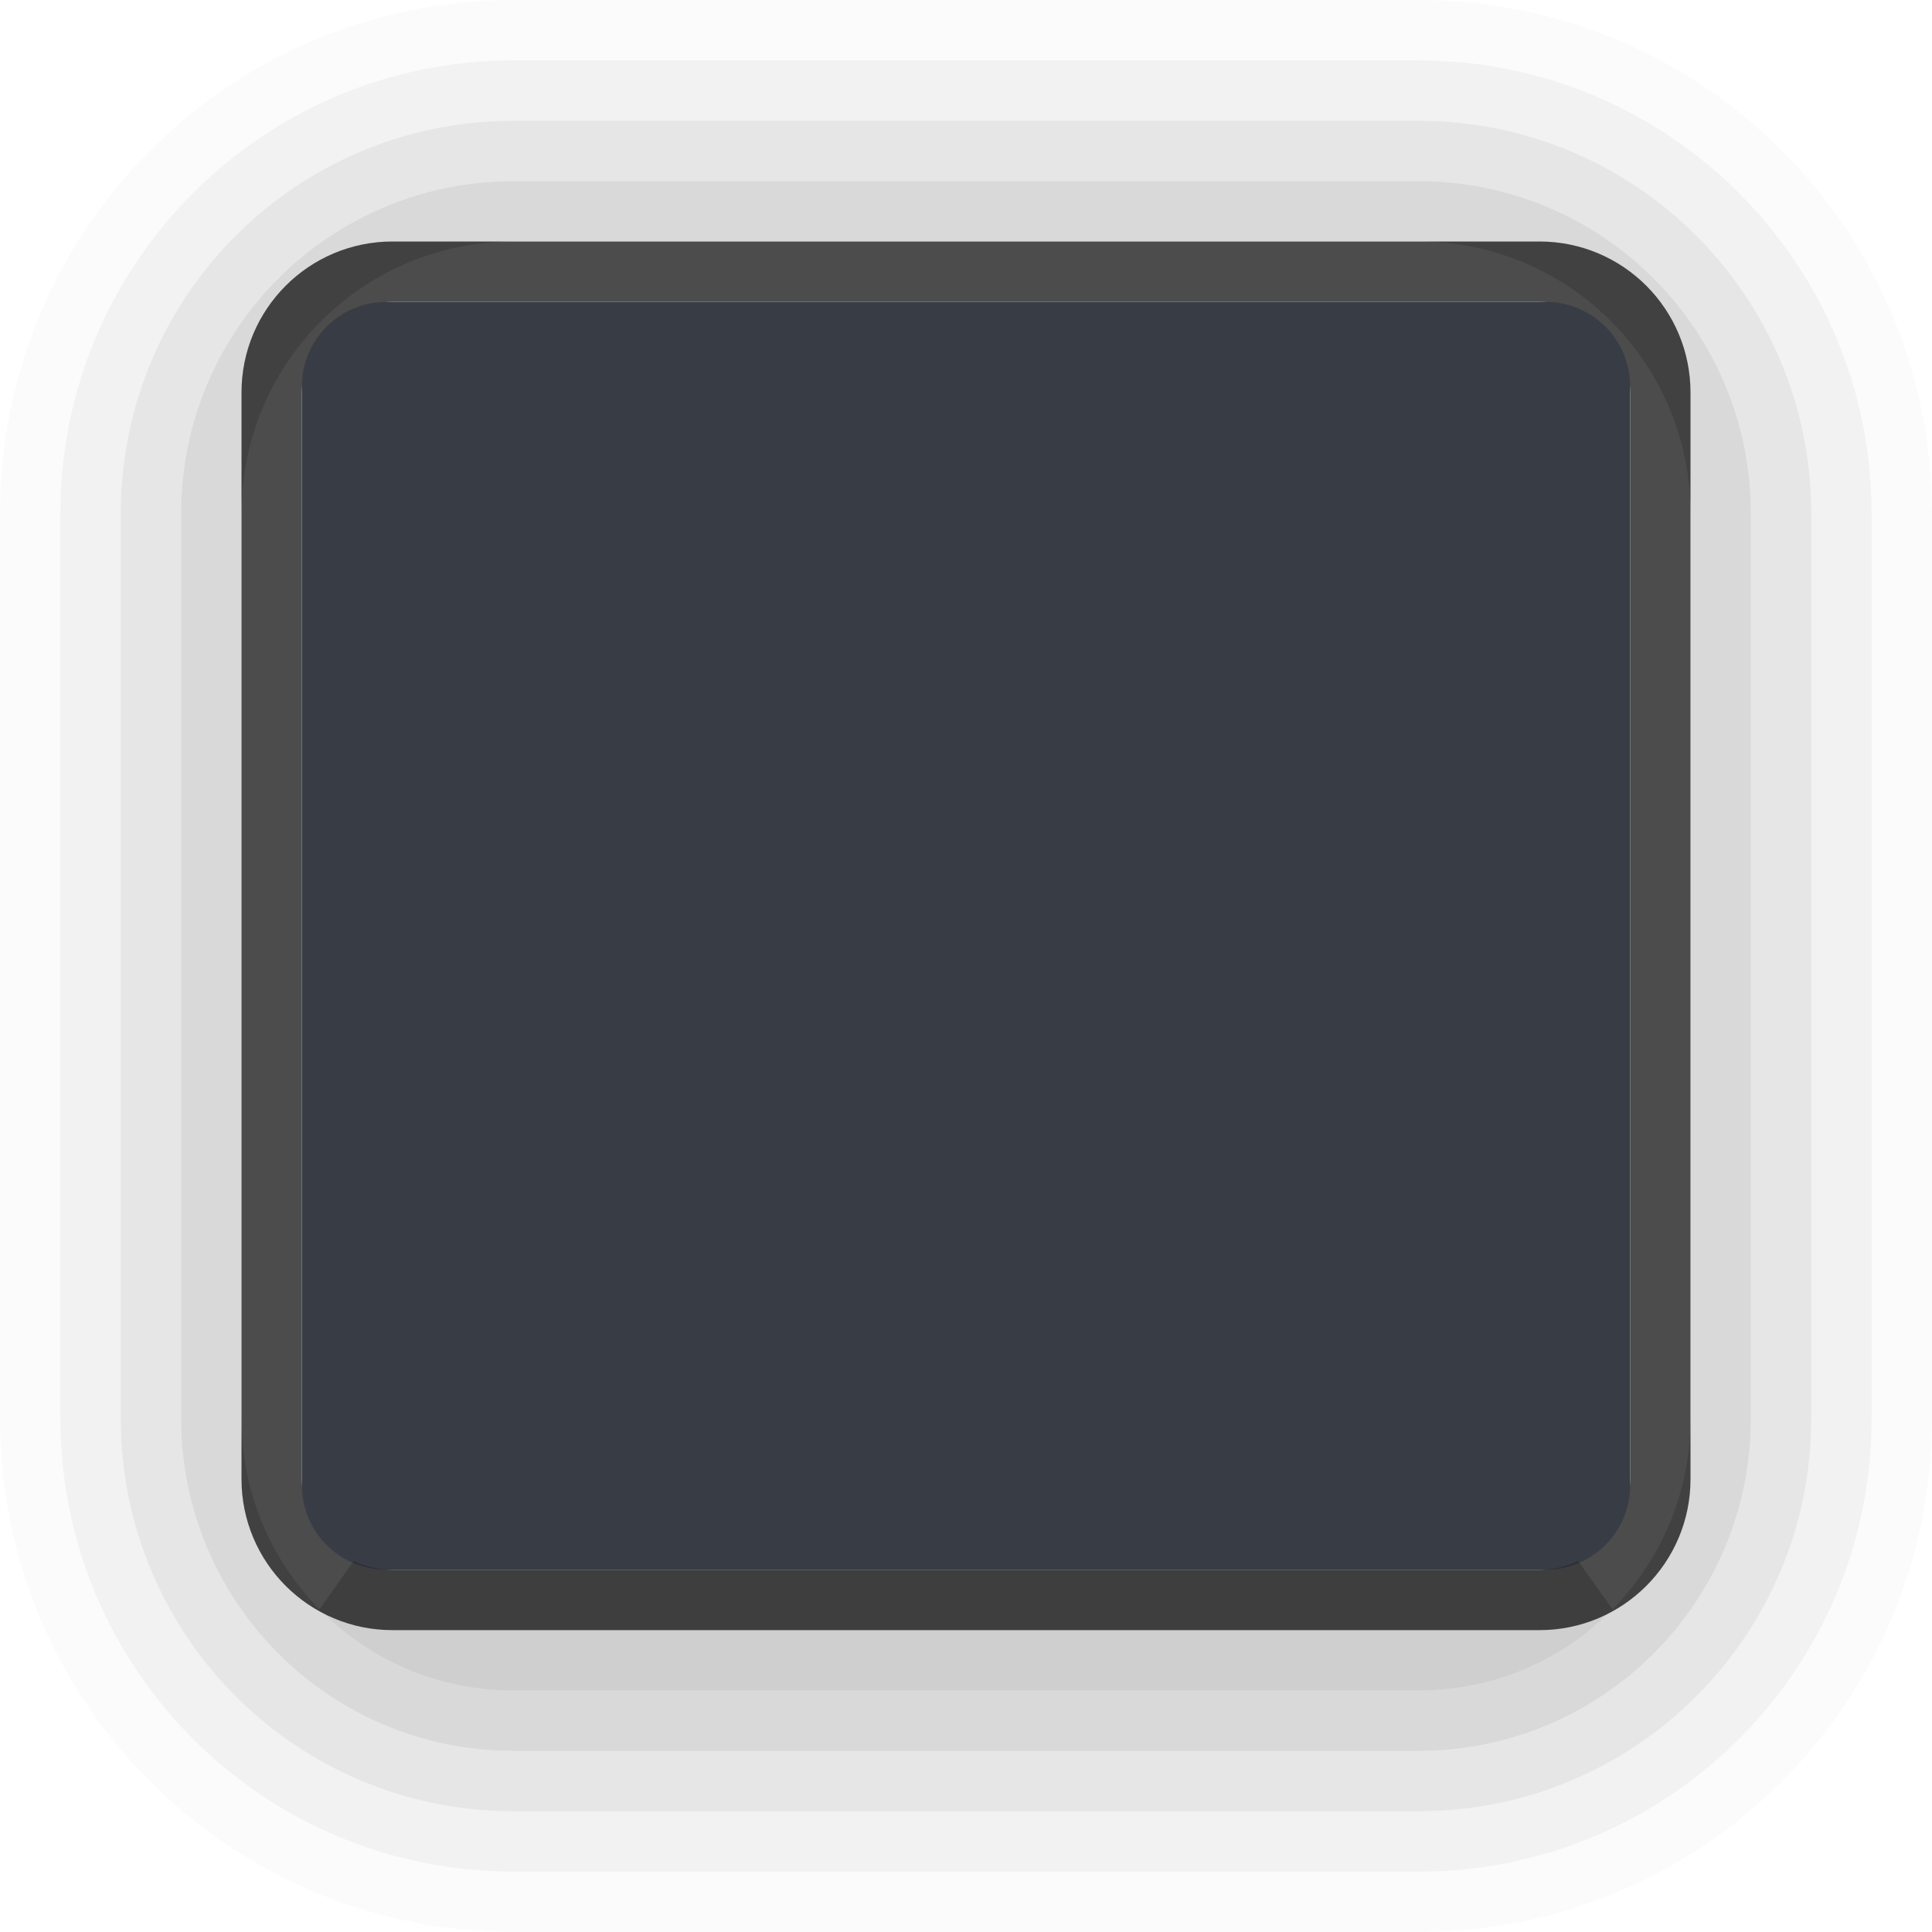
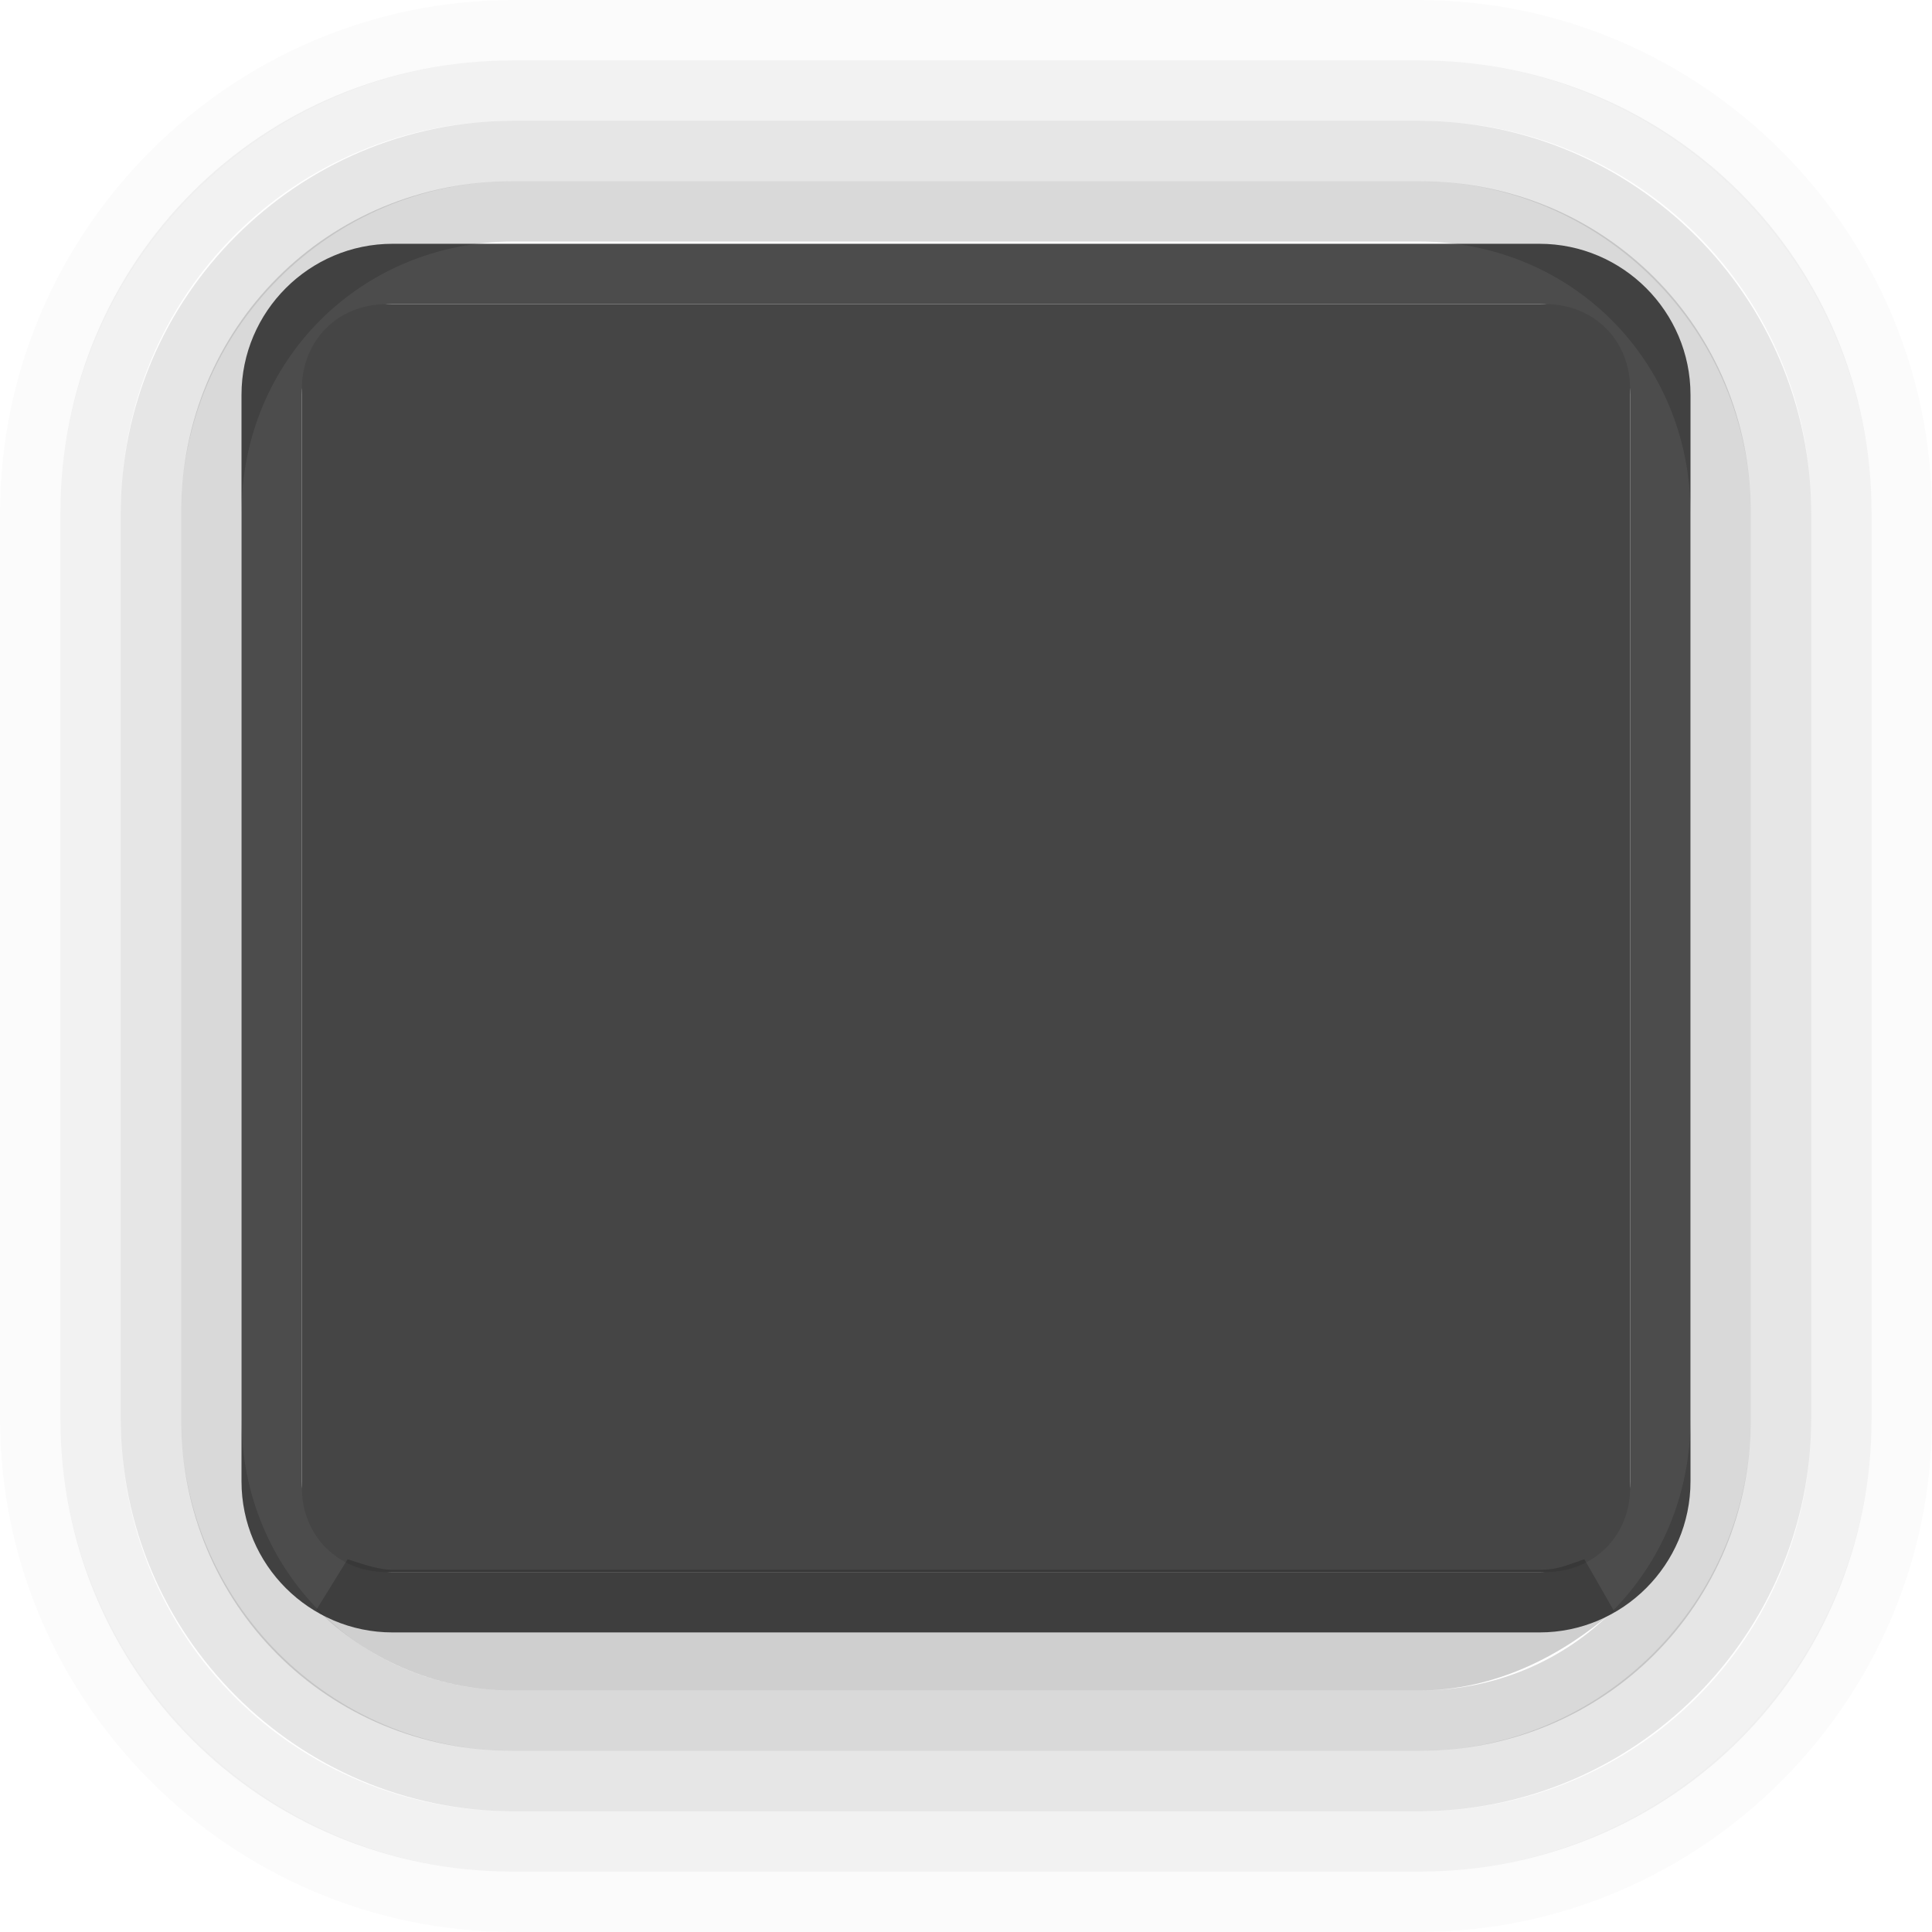
- <svg xmlns="http://www.w3.org/2000/svg" width="32" height="32" viewBox="0 0 32 32" id="svg5386" version="1.1">
-   <defs id="defs5388" />
+ <svg xmlns="http://www.w3.org/2000/svg" version="1.1" id="svg5386" x="0px" y="0px" viewBox="0 0 32 32" style="enable-background:new 0 0 32 32;" xml:space="preserve">
+   <style type="text/css">
+ 	.st0{opacity:0.7;fill:none;stroke:#000000;stroke-linecap:round;enable-background:new    ;}
+ 	.st1{fill:#454545;}
+ 	.st2{opacity:0.75;}
+ 	.st3{opacity:2.000002e-002;fill:none;stroke:#000000;stroke-width:1;stroke-linecap:round;enable-background:new    ;}
+ 	.st4{opacity:7.000002e-002;fill:none;stroke:#000000;stroke-width:1;stroke-linecap:round;enable-background:new    ;}
+ 	.st5{opacity:0.13;fill:none;stroke:#000000;stroke-width:1;stroke-linecap:round;enable-background:new    ;}
+ 	.st6{opacity:0.2;fill:none;stroke:#000000;stroke-linecap:round;enable-background:new    ;}
+ 	.st7{opacity:0.25;fill:none;stroke:#000000;stroke-linecap:round;enable-background:new    ;}
+ </style>
  <g id="layer1" transform="translate(0,-1020.362)">
-     <rect style="display:inline;opacity:0.7;fill:none;fill-opacity:1;stroke:#000000;stroke-width:1;stroke-linecap:round;stroke-linejoin:miter;stroke-miterlimit:4;stroke-dasharray:none;stroke-dashoffset:0;stroke-opacity:1" id="rect4164-4-3" width="23" height="22" x="4.5" y="1024.862" rx="2" ry="2" />
-     <rect style="display:inline;opacity:1;fill:#383c45;fill-opacity:1;stroke:none;stroke-width:1;stroke-linecap:round;stroke-linejoin:miter;stroke-miterlimit:4;stroke-dasharray:none;stroke-dashoffset:0;stroke-opacity:1" id="rect4164" width="22" height="21" x="5" y="1025.362" rx="1.4" ry="1.4" />
-     <g transform="translate(-426,658.3623)" id="g4271" style="display:inline;opacity:0.75">
-       <rect ry="8" rx="8" y="362.5" x="426.5" height="31" width="31" id="rect4164-4-7-5-3-8-8" style="display:inline;opacity:0.02;fill:none;fill-opacity:1;stroke:#000000;stroke-width:1;stroke-linecap:round;stroke-linejoin:miter;stroke-miterlimit:4;stroke-dasharray:none;stroke-dashoffset:0;stroke-opacity:1" />
-       <rect ry="7" rx="7" y="363.5" x="427.5" height="29" width="29" id="rect4164-4-7-5-3-8" style="display:inline;opacity:0.07;fill:none;fill-opacity:1;stroke:#000000;stroke-width:1;stroke-linecap:round;stroke-linejoin:miter;stroke-miterlimit:4;stroke-dasharray:none;stroke-dashoffset:0;stroke-opacity:1" />
-       <rect ry="6" rx="6" y="364.5" x="428.5" height="27" width="27" id="rect4164-4-7-5-3" style="display:inline;opacity:0.13;fill:none;fill-opacity:1;stroke:#000000;stroke-width:1;stroke-linecap:round;stroke-linejoin:miter;stroke-miterlimit:4;stroke-dasharray:none;stroke-dashoffset:0;stroke-opacity:1" />
-       <rect ry="5" rx="5" y="365.5" x="429.5" height="25" width="25" id="rect4164-4-7-5" style="display:inline;opacity:0.2;fill:none;fill-opacity:1;stroke:#000000;stroke-width:1;stroke-linecap:round;stroke-linejoin:miter;stroke-miterlimit:4;stroke-dasharray:none;stroke-dashoffset:0;stroke-opacity:1" />
-       <path transform="translate(-6.1035156e-5,0)" id="rect4164-4-7" d="M 431.648,388.305 C 432.373,389.042 433.38,389.5 434.5,389.5 l 15,0 c 1.12,0 2.127,-0.458 2.852,-1.195 -0.259,0.122 -0.545,0.195 -0.852,0.195 l -19,0 c -0.306,0 -0.592,-0.073 -0.852,-0.195 z" style="display:inline;opacity:0.25;fill:none;fill-opacity:1;stroke:#000000;stroke-width:1;stroke-linecap:round;stroke-linejoin:miter;stroke-miterlimit:4;stroke-dasharray:none;stroke-dashoffset:0;stroke-opacity:1" />
+     <path id="rect4164-4-3" class="st0" d="M6.5,1024.9h19c1.1,0,2,0.9,2,2v18c0,1.1-0.9,2-2,2h-19c-1.1,0-2-0.9-2-2v-18   C4.5,1025.8,5.4,1024.9,6.5,1024.9z" />
+     <path id="rect4164" class="st1" d="M6.4,1025.4h19.2c0.8,0,1.4,0.6,1.4,1.4v18.2c0,0.8-0.6,1.4-1.4,1.4H6.4c-0.8,0-1.4-0.6-1.4-1.4   v-18.2C5,1026,5.6,1025.4,6.4,1025.4z" />
+     <g id="g4271" transform="translate(-426,658.3623)" class="st2">
+       <path id="rect4164-4-7-5-3-8-8" class="st3" d="M434.5,362.5h15c4.4,0,8,3.6,8,8v15c0,4.4-3.6,8-8,8h-15c-4.4,0-8-3.6-8-8v-15    C426.5,366.1,430.1,362.5,434.5,362.5z" />
+       <path id="rect4164-4-7-5-3-8" class="st4" d="M434.5,363.5h15c3.9,0,7,3.1,7,7v15c0,3.9-3.1,7-7,7h-15c-3.9,0-7-3.1-7-7v-15    C427.5,366.6,430.6,363.5,434.5,363.5z" />
+       <path id="rect4164-4-7-5-3" class="st5" d="M434.5,364.5h15c3.3,0,6,2.7,6,6v15c0,3.3-2.7,6-6,6h-15c-3.3,0-6-2.7-6-6v-15    C428.5,367.2,431.2,364.5,434.5,364.5z" />
+       <path id="rect4164-4-7-5" class="st6" d="M434.5,365.5h15c2.8,0,5,2.2,5,5v15c0,2.8-2.2,5-5,5h-15c-2.8,0-5-2.2-5-5v-15    C429.5,367.7,431.7,365.5,434.5,365.5z" />
+       <path id="rect4164-4-7" class="st7" d="M431.6,388.3    c0.7,0.7,1.7,1.2,2.9,1.2h15c1.1,0,2.1-0.5,2.9-1.2c-0.3,0.1-0.5,0.2-0.9,0.2h-19C432.2,388.5,431.9,388.4,431.6,388.3z" />
    </g>
  </g>
</svg>
